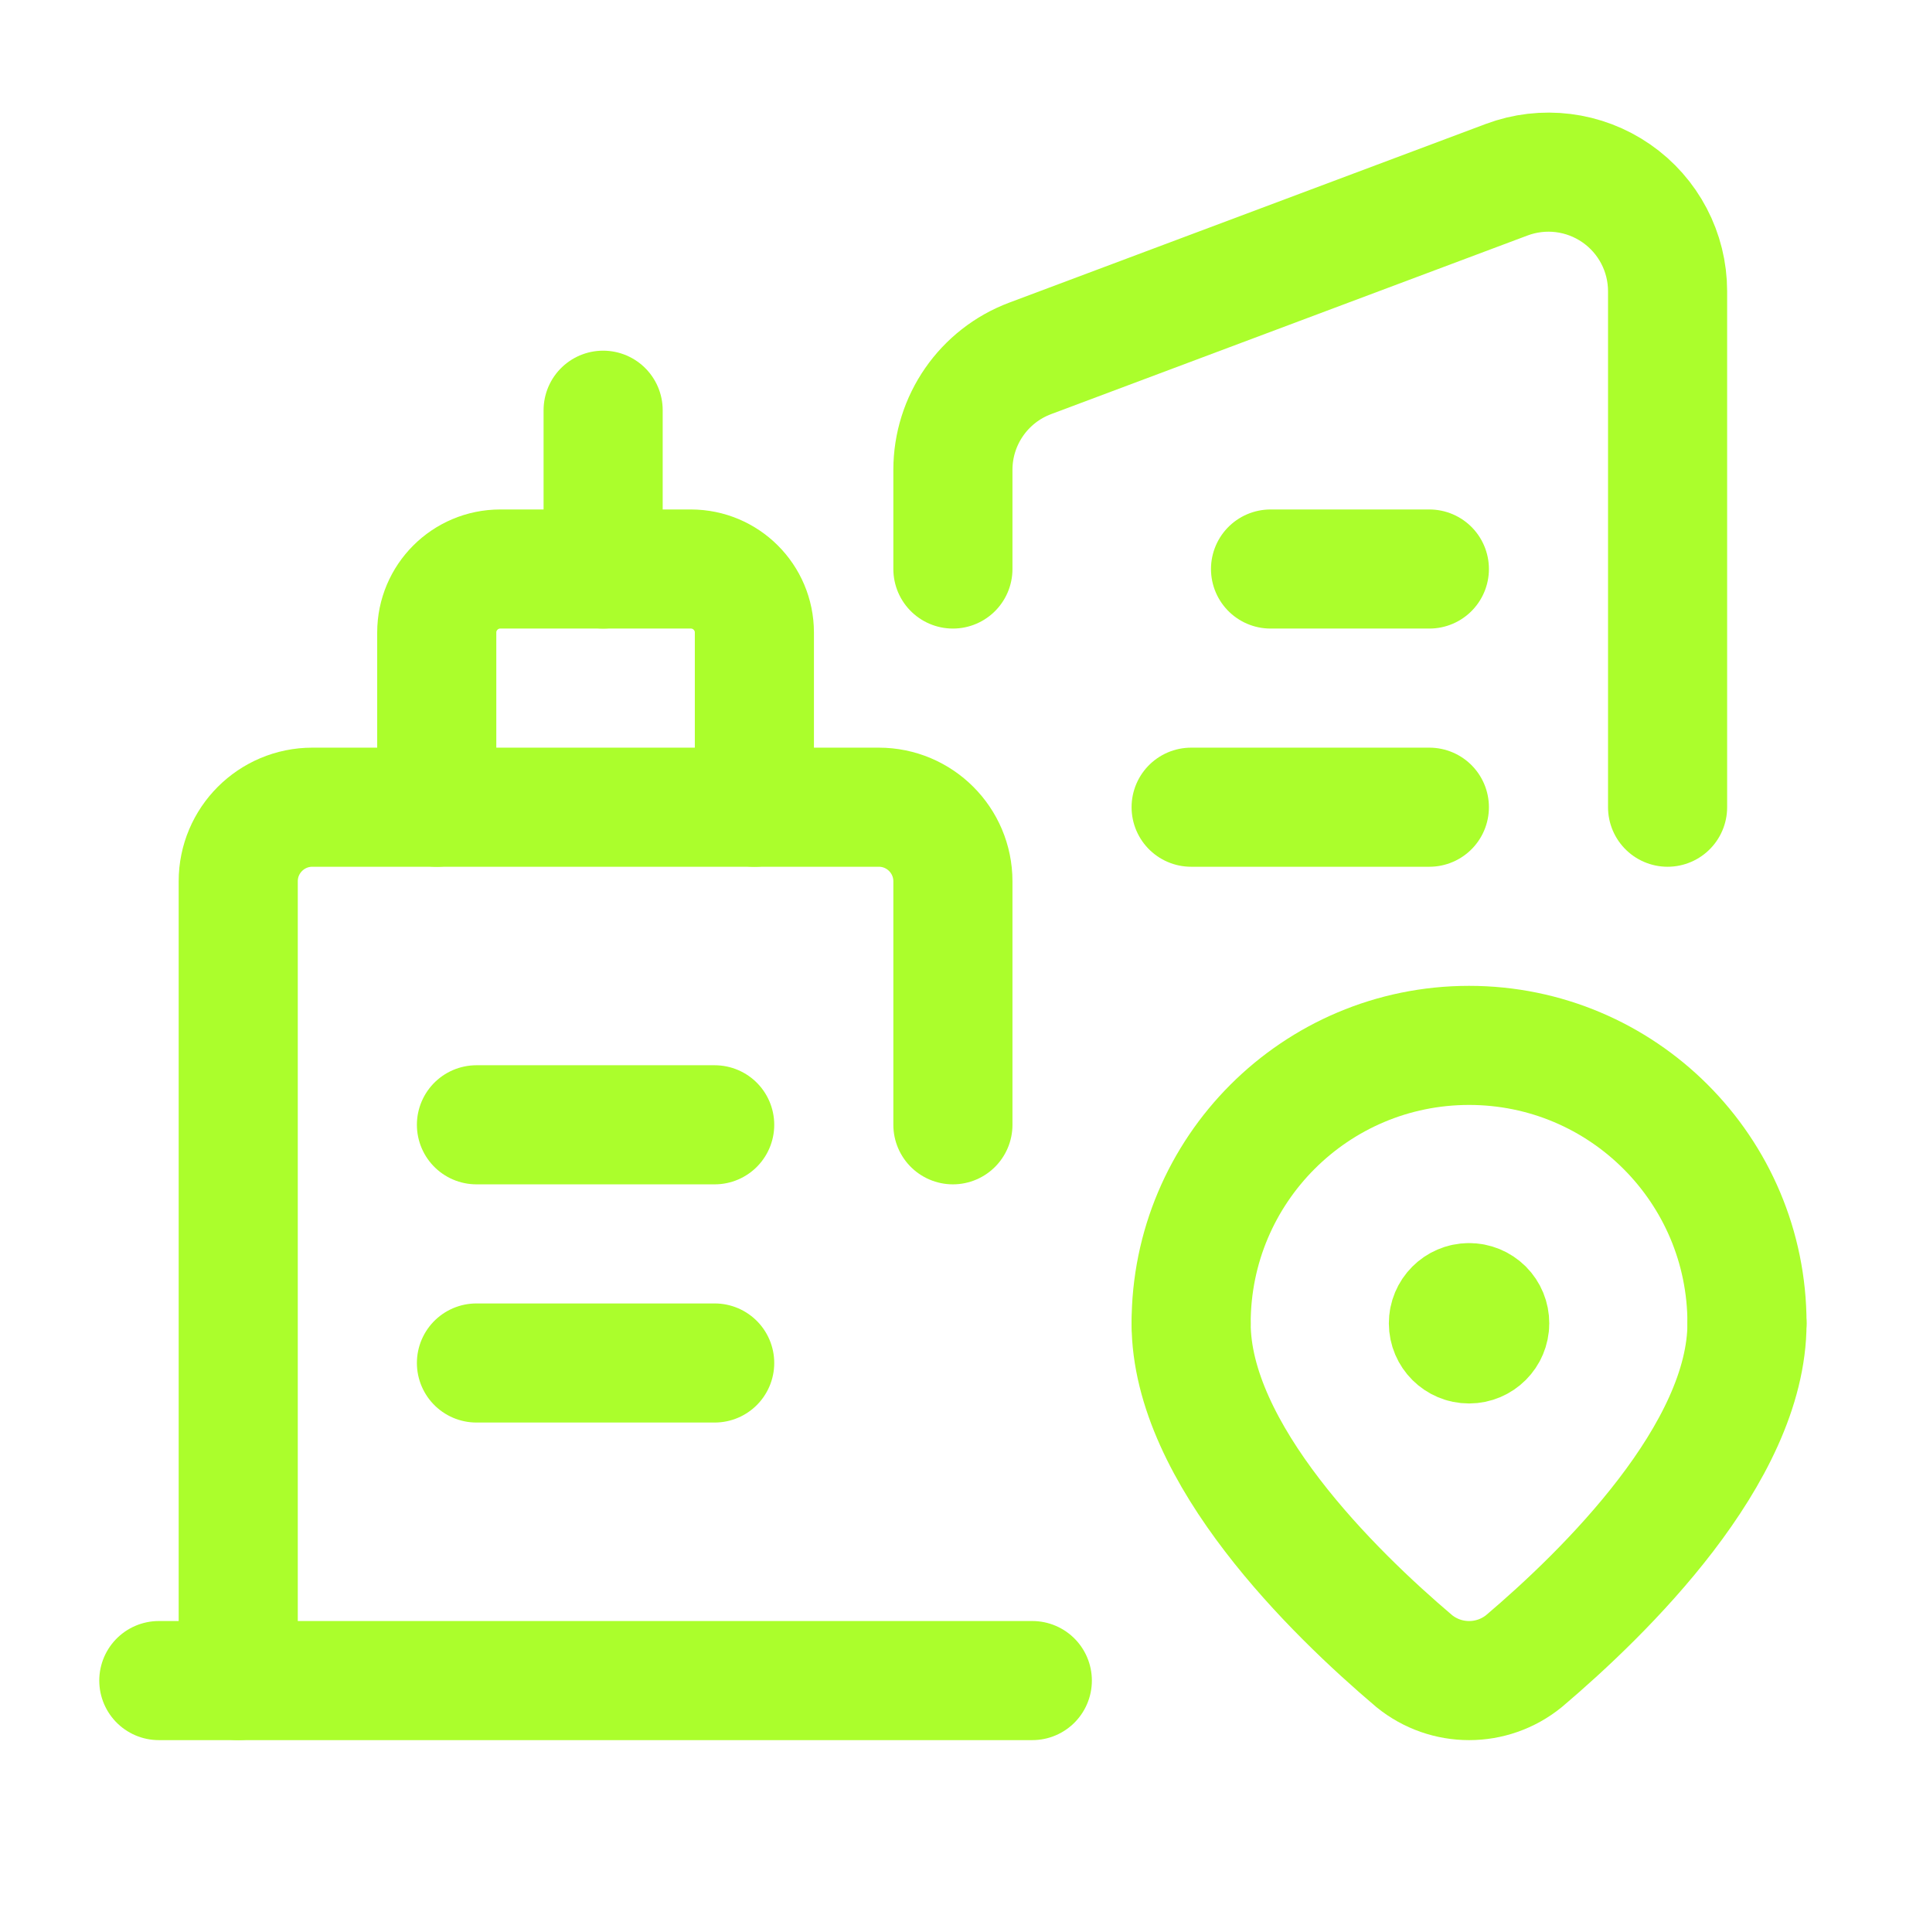
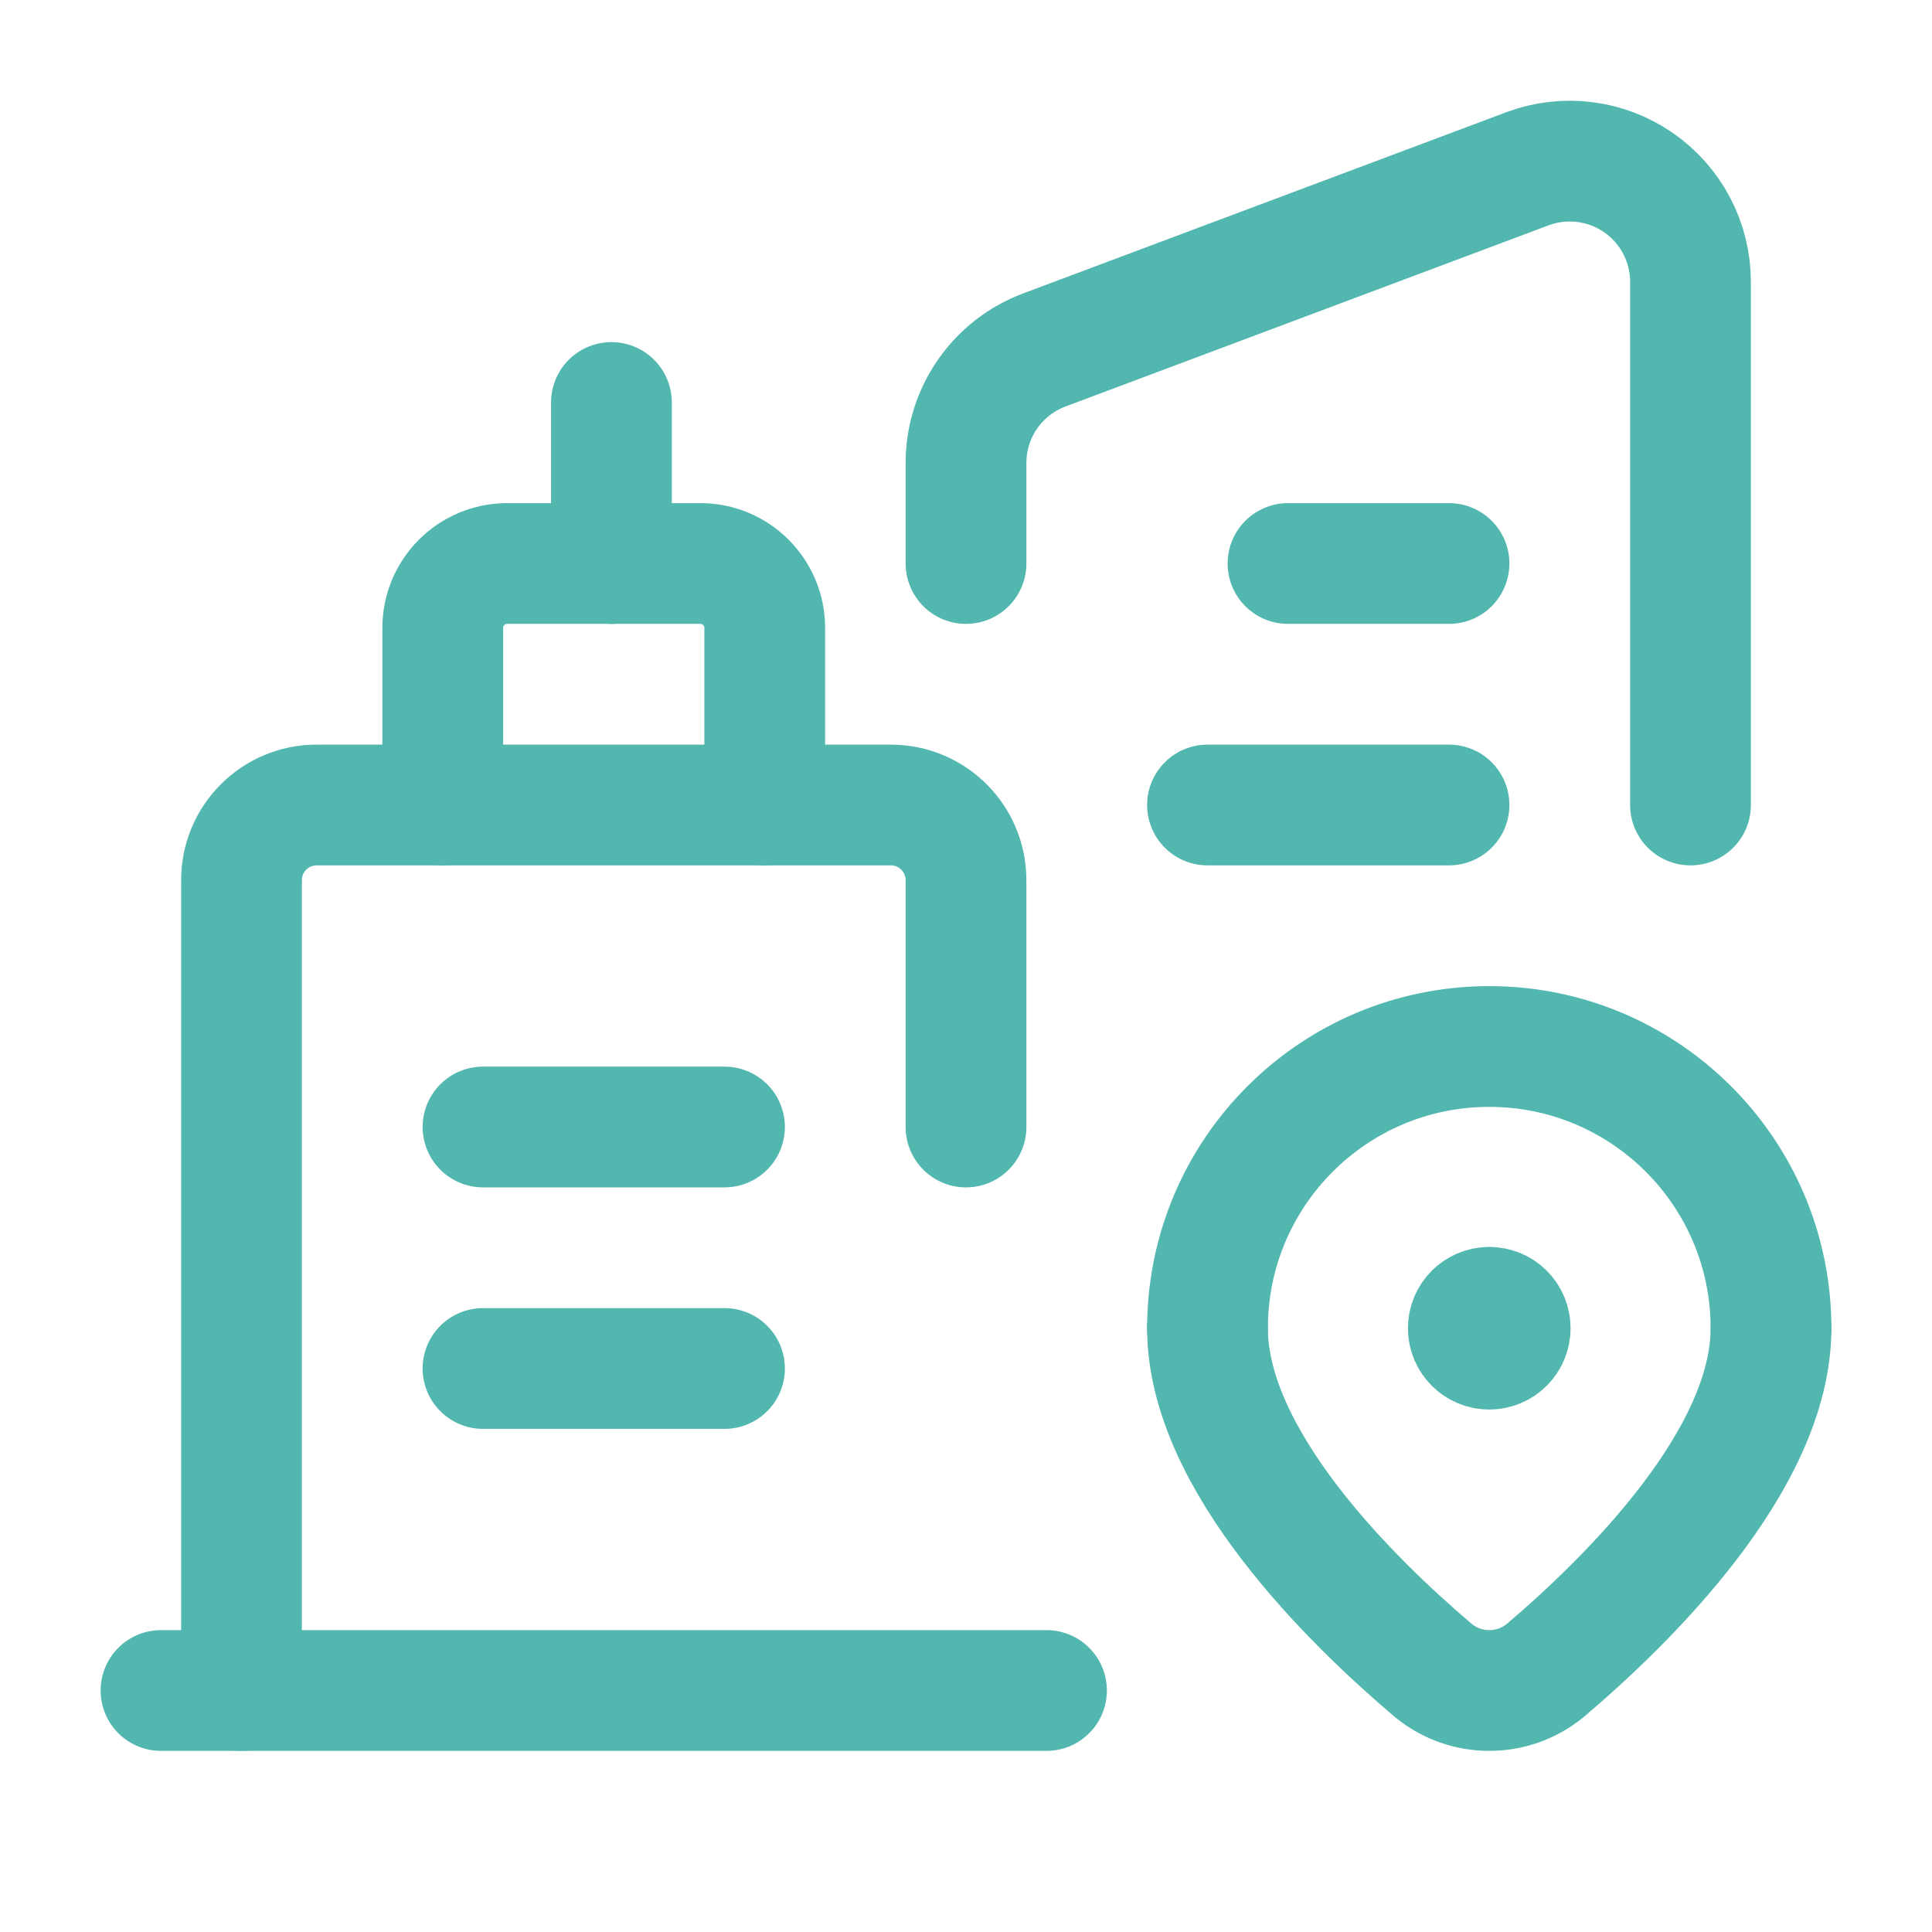
- <svg xmlns="http://www.w3.org/2000/svg" width="72" height="73" viewBox="0 0 72 73" fill="none">
-   <path d="M48 21.5H54" stroke="#ABFE2C" stroke-width="4.5" stroke-linecap="round" stroke-linejoin="round" />
-   <path d="M45 30.5H54" stroke="#ABFE2C" stroke-width="4.5" stroke-linecap="round" stroke-linejoin="round" />
-   <path d="M22.786 15.5V21.5" stroke="#ABFE2C" stroke-width="4.5" stroke-linecap="round" stroke-linejoin="round" />
-   <path d="M16.5 30.5V23.9C16.5 22.575 17.575 21.5 18.9 21.5H26.1C27.425 21.5 28.5 22.575 28.5 23.9V30.5" stroke="#ABFE2C" stroke-width="4.5" stroke-linecap="round" stroke-linejoin="round" />
-   <path d="M36 42.5V33.3C36 31.754 34.746 30.5 33.2 30.5H11.8C10.254 30.5 9 31.754 9 33.3V63.5" stroke="#ABFE2C" stroke-width="4.5" stroke-linecap="round" stroke-linejoin="round" />
-   <path d="M18 42.5H27" stroke="#ABFE2C" stroke-width="4.5" stroke-linecap="round" stroke-linejoin="round" />
-   <path d="M18 51.5H27" stroke="#ABFE2C" stroke-width="4.5" stroke-linecap="round" stroke-linejoin="round" />
-   <path d="M66 50C66 54.916 60.636 60.166 57.576 62.763C56.367 63.746 54.636 63.746 53.427 62.763C50.364 60.166 45 54.916 45 50" stroke="#ABFE2C" stroke-width="4.5" stroke-linecap="round" stroke-linejoin="round" />
-   <path d="M55.497 49.22C55.067 49.222 54.719 49.572 54.72 50.002C54.721 50.432 55.071 50.781 55.501 50.78C55.931 50.779 56.28 50.43 56.28 50C56.281 49.792 56.199 49.593 56.052 49.446C55.904 49.3 55.705 49.218 55.497 49.22" stroke="#ABFE2C" stroke-width="4.5" stroke-linecap="round" stroke-linejoin="round" />
-   <path d="M66 50V50C66 44.201 61.299 39.5 55.5 39.5V39.5C49.701 39.5 45 44.201 45 50V50" stroke="#ABFE2C" stroke-width="4.5" stroke-linecap="round" stroke-linejoin="round" />
-   <path d="M6 63.5H39" stroke="#ABFE2C" stroke-width="4.5" stroke-linecap="round" stroke-linejoin="round" />
-   <path d="M36 21.5V17.754C36 15.878 37.164 14.199 38.92 13.541L56.92 6.791C58.302 6.273 59.85 6.465 61.063 7.306C62.276 8.146 63 9.528 63 11.004V30.5" stroke="#ABFE2C" stroke-width="4.5" stroke-linecap="round" stroke-linejoin="round" />
+ <svg xmlns="http://www.w3.org/2000/svg" width="72" height="72" viewBox="0 0 72 72" fill="none">
+   <path d="M48 21H54" stroke="#51B7AF" stroke-width="4.5" stroke-linecap="round" stroke-linejoin="round" />
+   <path d="M45 30H54" stroke="#51B7AF" stroke-width="4.5" stroke-linecap="round" stroke-linejoin="round" />
+   <path d="M22.786 15V21" stroke="#51B7AF" stroke-width="4.5" stroke-linecap="round" stroke-linejoin="round" />
+   <path d="M16.5 30V23.4C16.5 22.075 17.575 21 18.9 21H26.1C27.425 21 28.5 22.075 28.5 23.4V30" stroke="#51B7AF" stroke-width="4.5" stroke-linecap="round" stroke-linejoin="round" />
+   <path d="M36 42V32.8C36 31.254 34.746 30 33.2 30H11.8C10.254 30 9 31.254 9 32.8V63" stroke="#51B7AF" stroke-width="4.5" stroke-linecap="round" stroke-linejoin="round" />
+   <path d="M18 42H27" stroke="#51B7AF" stroke-width="4.5" stroke-linecap="round" stroke-linejoin="round" />
+   <path d="M18 51H27" stroke="#51B7AF" stroke-width="4.5" stroke-linecap="round" stroke-linejoin="round" />
+   <path d="M66 49.5C66 54.416 60.636 59.666 57.576 62.263C56.367 63.246 54.636 63.246 53.427 62.263C50.364 59.666 45 54.416 45 49.5" stroke="#51B7AF" stroke-width="4.5" stroke-linecap="round" stroke-linejoin="round" />
+   <path d="M55.497 48.72C55.067 48.722 54.719 49.072 54.72 49.502C54.721 49.932 55.071 50.281 55.501 50.28C55.931 50.279 56.28 49.93 56.28 49.5C56.281 49.292 56.199 49.093 56.052 48.946C55.904 48.8 55.705 48.718 55.497 48.72" stroke="#51B7AF" stroke-width="4.5" stroke-linecap="round" stroke-linejoin="round" />
+   <path d="M66 49.5V49.5C66 43.701 61.299 39 55.5 39V39C49.701 39 45 43.701 45 49.5V49.5" stroke="#51B7AF" stroke-width="4.5" stroke-linecap="round" stroke-linejoin="round" />
+   <path d="M6 63H39" stroke="#51B7AF" stroke-width="4.5" stroke-linecap="round" stroke-linejoin="round" />
+   <path d="M36 21V17.254C36 15.378 37.164 13.699 38.92 13.041L56.92 6.291C58.302 5.773 59.85 5.965 61.063 6.806C62.276 7.646 63 9.028 63 10.504V30" stroke="#51B7AF" stroke-width="4.5" stroke-linecap="round" stroke-linejoin="round" />
</svg>
